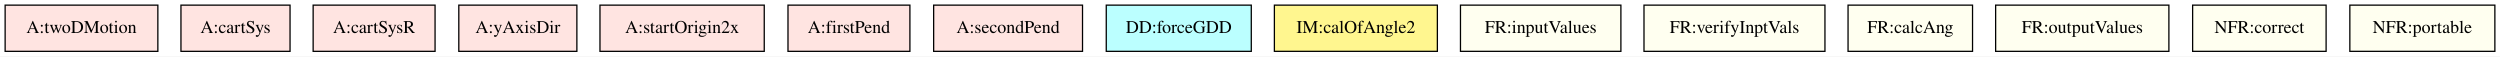
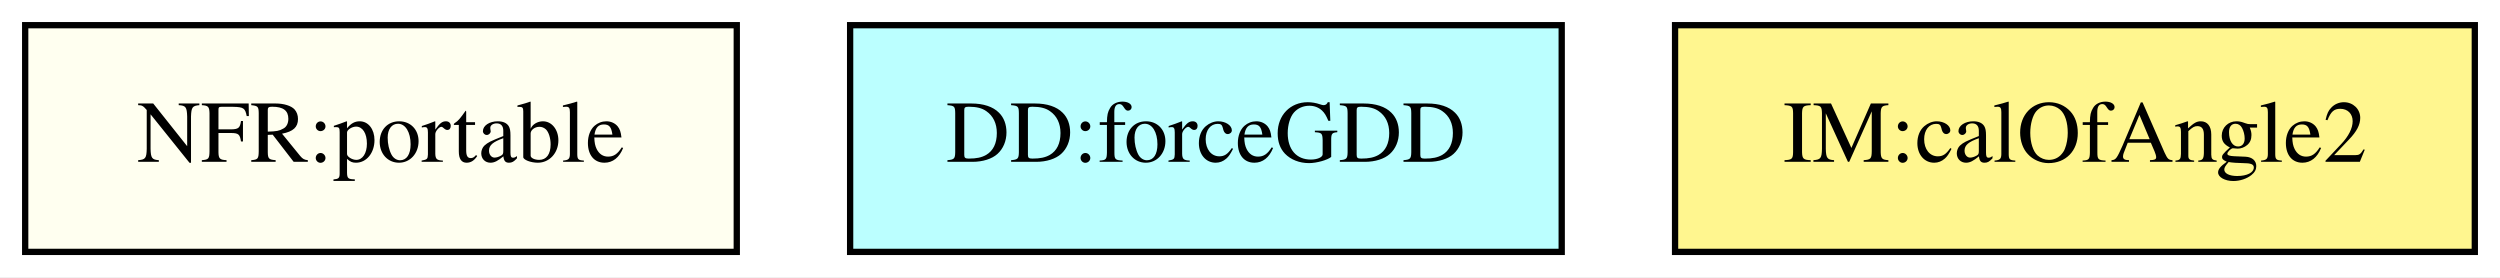
- <svg xmlns="http://www.w3.org/2000/svg" width="1948pt" height="44pt" viewBox="0.00 0.00 1948.00 44.00">
+ <svg xmlns="http://www.w3.org/2000/svg" width="397pt" height="44pt" viewBox="0.00 0.00 397.00 44.00">
  <g id="graph0" class="graph" transform="scale(1 1) rotate(0) translate(4 40)">
-     <polygon fill="white" stroke="transparent" points="-4,4 -4,-40 1944,-40 1944,4 -4,4" />
+     <polygon fill="white" stroke="transparent" points="-4,4 -4,-40 393,-40 393,4 -4,4" />
    <g id="node1" class="node">
-       <polygon fill="mistyrose" stroke="black" points="119,-36 0,-36 0,0 119,0 119,-36" />
-       <text text-anchor="middle" x="59.5" y="-14.3" font-family="Times,serif" font-size="14.00">A:twoDMotion</text>
+       <polygon fill="ivory" stroke="black" points="113,-36 0,-36 0,0 113,0 113,-36" />
+       <text text-anchor="middle" x="56.5" y="-14.3" font-family="Times,serif" font-size="14.00">NFR:portable</text>
    </g>
    <g id="node2" class="node">
-       <polygon fill="mistyrose" stroke="black" points="222,-36 137,-36 137,0 222,0 222,-36" />
-       <text text-anchor="middle" x="179.5" y="-14.3" font-family="Times,serif" font-size="14.00">A:cartSys</text>
+       <polygon fill="#bbffff" stroke="black" points="244,-36 131,-36 131,0 244,0 244,-36" />
+       <text text-anchor="middle" x="187.5" y="-14.3" font-family="Times,serif" font-size="14.00">DD:forceGDD</text>
    </g>
    <g id="node3" class="node">
-       <polygon fill="mistyrose" stroke="black" points="335,-36 240,-36 240,0 335,0 335,-36" />
-       <text text-anchor="middle" x="287.5" y="-14.3" font-family="Times,serif" font-size="14.00">A:cartSysR</text>
-     </g>
-     <g id="node4" class="node">
-       <polygon fill="mistyrose" stroke="black" points="445.5,-36 353.5,-36 353.5,0 445.5,0 445.5,-36" />
-       <text text-anchor="middle" x="399.5" y="-14.3" font-family="Times,serif" font-size="14.00">A:yAxisDir</text>
-     </g>
-     <g id="node5" class="node">
-       <polygon fill="mistyrose" stroke="black" points="591.5,-36 463.5,-36 463.5,0 591.5,0 591.5,-36" />
-       <text text-anchor="middle" x="527.5" y="-14.3" font-family="Times,serif" font-size="14.00">A:startOrigin2x</text>
-     </g>
-     <g id="node6" class="node">
-       <polygon fill="mistyrose" stroke="black" points="705,-36 610,-36 610,0 705,0 705,-36" />
-       <text text-anchor="middle" x="657.5" y="-14.3" font-family="Times,serif" font-size="14.00">A:firstPend</text>
-     </g>
-     <g id="node7" class="node">
-       <polygon fill="mistyrose" stroke="black" points="839.5,-36 723.5,-36 723.5,0 839.5,0 839.5,-36" />
-       <text text-anchor="middle" x="781.5" y="-14.3" font-family="Times,serif" font-size="14.00">A:secondPend</text>
-     </g>
-     <g id="node8" class="node">
-       <polygon fill="#bbffff" stroke="black" points="971,-36 858,-36 858,0 971,0 971,-36" />
-       <text text-anchor="middle" x="914.5" y="-14.3" font-family="Times,serif" font-size="14.00">DD:forceGDD</text>
-     </g>
-     <g id="node9" class="node">
-       <polygon fill="#fff68f" stroke="black" points="1116,-36 989,-36 989,0 1116,0 1116,-36" />
-       <text text-anchor="middle" x="1052.5" y="-14.3" font-family="Times,serif" font-size="14.00">IM:calOfAngle2</text>
-     </g>
-     <g id="node10" class="node">
-       <polygon fill="ivory" stroke="black" points="1259,-36 1134,-36 1134,0 1259,0 1259,-36" />
-       <text text-anchor="middle" x="1196.5" y="-14.3" font-family="Times,serif" font-size="14.00">FR:inputValues</text>
-     </g>
-     <g id="node11" class="node">
-       <polygon fill="ivory" stroke="black" points="1418,-36 1277,-36 1277,0 1418,0 1418,-36" />
-       <text text-anchor="middle" x="1347.5" y="-14.3" font-family="Times,serif" font-size="14.00">FR:verifyInptVals</text>
-     </g>
-     <g id="node12" class="node">
-       <polygon fill="ivory" stroke="black" points="1533,-36 1436,-36 1436,0 1533,0 1533,-36" />
-       <text text-anchor="middle" x="1484.5" y="-14.3" font-family="Times,serif" font-size="14.00">FR:calcAng</text>
-     </g>
-     <g id="node13" class="node">
-       <polygon fill="ivory" stroke="black" points="1686,-36 1551,-36 1551,0 1686,0 1686,-36" />
-       <text text-anchor="middle" x="1618.5" y="-14.3" font-family="Times,serif" font-size="14.00">FR:outputValues</text>
-     </g>
-     <g id="node14" class="node">
-       <polygon fill="ivory" stroke="black" points="1808.5,-36 1704.5,-36 1704.5,0 1808.5,0 1808.5,-36" />
-       <text text-anchor="middle" x="1756.5" y="-14.3" font-family="Times,serif" font-size="14.00">NFR:correct</text>
-     </g>
-     <g id="node15" class="node">
-       <polygon fill="ivory" stroke="black" points="1940,-36 1827,-36 1827,0 1940,0 1940,-36" />
-       <text text-anchor="middle" x="1883.5" y="-14.3" font-family="Times,serif" font-size="14.00">NFR:portable</text>
+       <polygon fill="#fff68f" stroke="black" points="389,-36 262,-36 262,0 389,0 389,-36" />
+       <text text-anchor="middle" x="325.5" y="-14.3" font-family="Times,serif" font-size="14.00">IM:calOfAngle2</text>
    </g>
  </g>
</svg>
